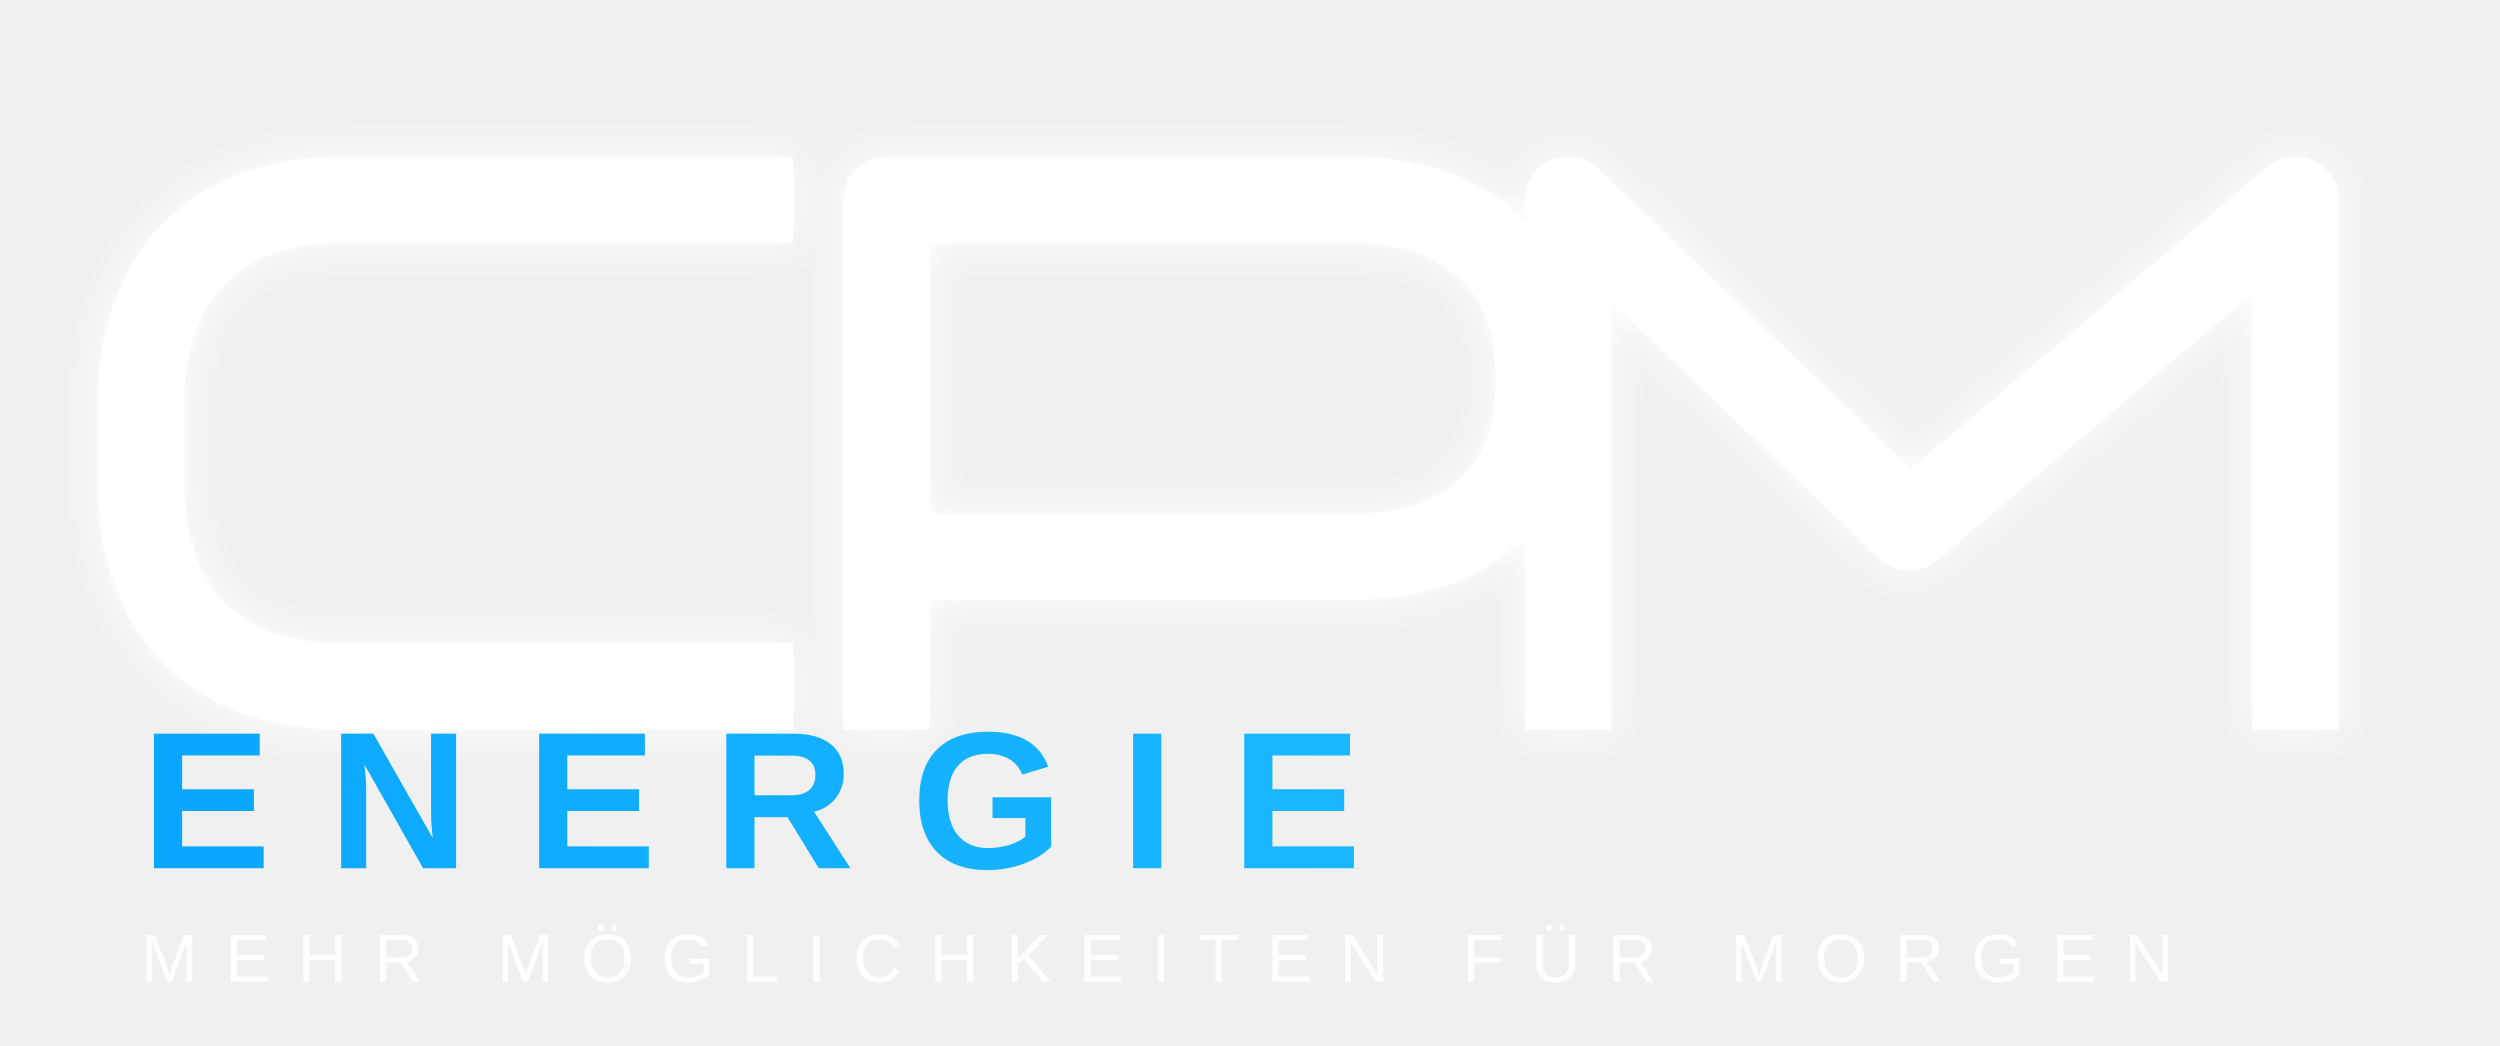
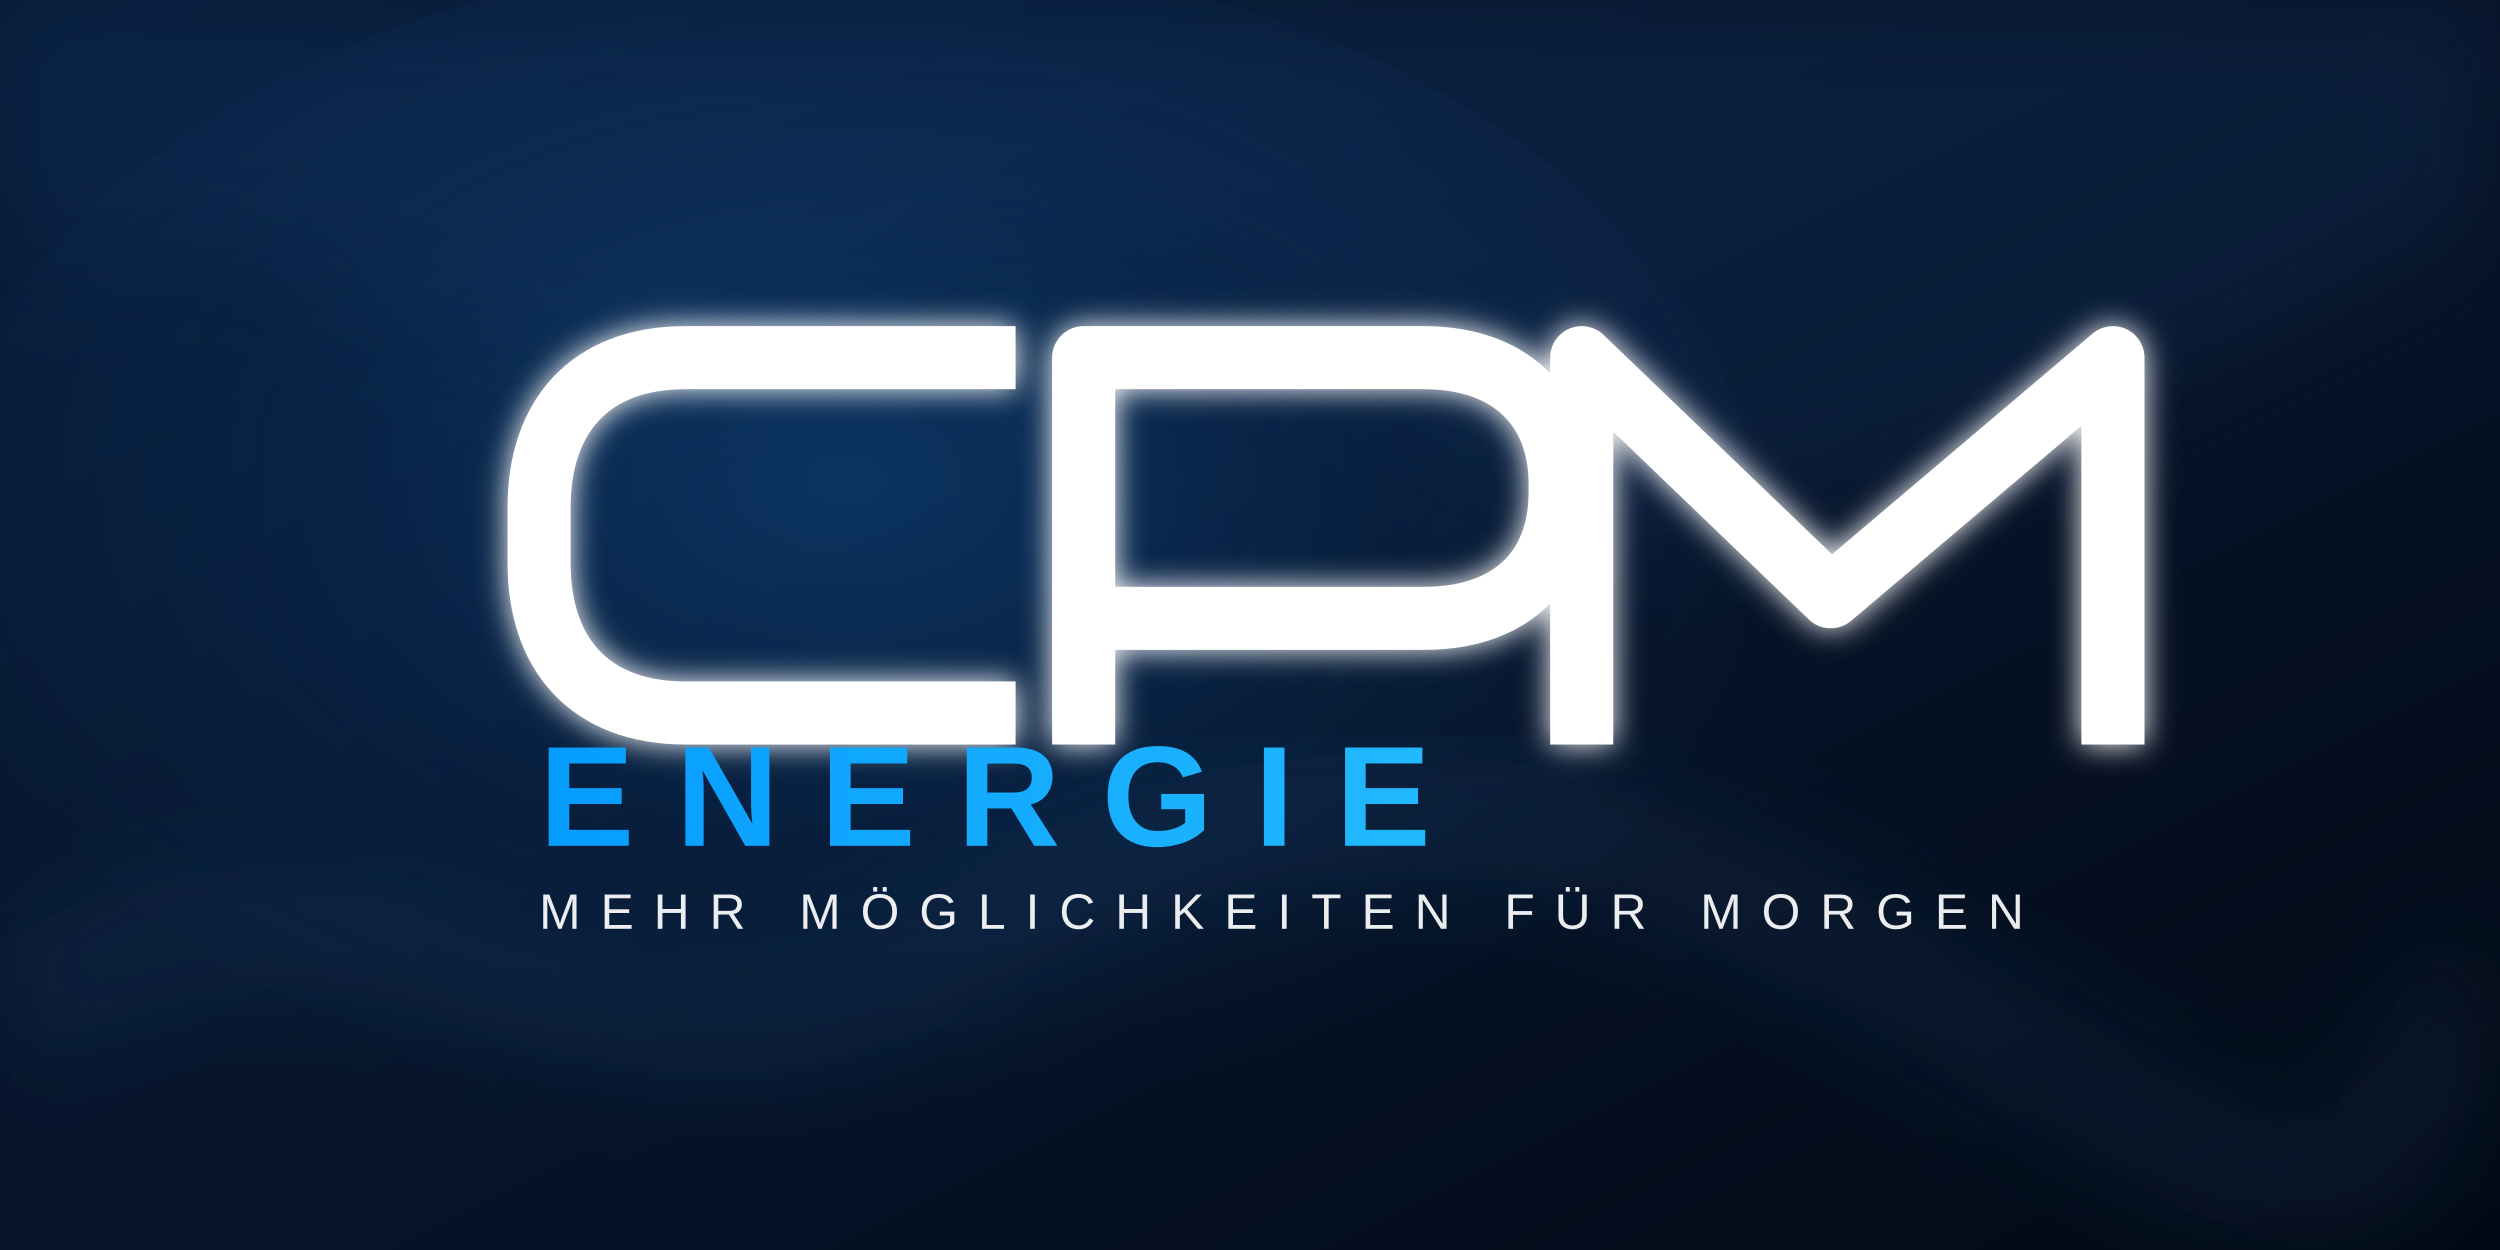
- <svg xmlns="http://www.w3.org/2000/svg" viewBox="0 0 1100 460" role="img" aria-labelledby="title desc">
+ <svg xmlns="http://www.w3.org/2000/svg" viewBox="0 0 1536 768" role="img" aria-labelledby="title desc">
  <defs>
-     <linearGradient id="blue" x1="0" y1="0" x2="1" y2="0">
-       <stop offset="0" stop-color="#0aa7ff" />
-       <stop offset="1" stop-color="#19b7ff" />
+     <linearGradient id="bg" x1="0" y1="0" x2="1" y2="1">
+       <stop offset="0" stop-color="#071d3b" />
+       <stop offset=".48" stop-color="#07152c" />
+       <stop offset="1" stop-color="#020914" />
+     </linearGradient>
+     <radialGradient id="blueGlow" cx="50%" cy="45%" r="55%">
+       <stop offset="0" stop-color="#168fff" stop-opacity=".24" />
+       <stop offset=".55" stop-color="#168fff" stop-opacity=".08" />
+       <stop offset="1" stop-color="#168fff" stop-opacity="0" />
+     </radialGradient>
+     <linearGradient id="energyBlue" x1="0" y1="0" x2="1" y2="0">
+       <stop offset="0" stop-color="#079dff" />
+       <stop offset="1" stop-color="#21b9ff" />
    </linearGradient>
    <filter id="glow" x="-30%" y="-30%" width="160%" height="160%">
-       <feGaussianBlur stdDeviation="8" result="b" />
+       <feGaussianBlur stdDeviation="9" result="b" />
      <feMerge>
        <feMergeNode in="b" />
        <feMergeNode in="SourceGraphic" />
      </feMerge>
    </filter>
+     <filter id="soft" x="-20%" y="-20%" width="140%" height="140%">
+       <feGaussianBlur stdDeviation="34" />
+     </filter>
  </defs>
-   <g fill="none" stroke="#fff" stroke-width="38" stroke-linecap="square" stroke-linejoin="round" filter="url(#glow)">
-     <path d="M330 88H150C92 88 62 124 62 178v34c0 54 30 90 88 90h180" />
-     <path d="M390 302V88h205c52 0 82 30 82 76v5c0 47-30 76-82 76H390" />
-     <path d="M690 302V88l150 144L1010 88v214" />
+   <rect width="1536" height="768" fill="url(#bg)" />
+   <ellipse cx="520" cy="330" rx="560" ry="360" fill="url(#blueGlow)" />
+   <path d="M0 180 C180 80 270 270 430 210 S700 100 840 230 S1120 360 1536 130 L1536 0 L0 0Z" fill="#1c4d8c" opacity=".16" filter="url(#soft)" />
+   <path d="M0 620 C250 470 350 720 590 580 S990 490 1250 650 S1430 690 1536 600" fill="none" stroke="#3d78c4" stroke-opacity=".12" stroke-width="70" filter="url(#soft)" />
+   <g transform="translate(268 130) scale(1.02)">
+     <g fill="none" stroke="#fff" stroke-width="38" stroke-linecap="square" stroke-linejoin="round" filter="url(#glow)">
+       <path d="M330 88H150C92 88 62 124 62 178v34c0 54 30 90 88 90h180" />
+       <path d="M390 302V88h205c52 0 82 30 82 76v5c0 47-30 76-82 76H390" />
+       <path d="M690 302V88l150 144L1010 88v214" />
+     </g>
+     <g fill="url(#energyBlue)" font-family="Arial, Helvetica, sans-serif" font-size="86" font-weight="800" letter-spacing="25">
+       <text x="62" y="382">ENERGIE</text>
+     </g>
+     <text x="62" y="432" fill="#fff" opacity=".92" font-family="Arial, Helvetica, sans-serif" font-size="30" font-weight="400" letter-spacing="12">MEHR MÖGLICHKEITEN FÜR MORGEN</text>
  </g>
-   <g fill="url(#blue)" font-family="Arial, Helvetica, sans-serif" font-size="86" font-weight="800" letter-spacing="25">
-     <text x="62" y="382">ENERGIE</text>
-   </g>
-   <text x="62" y="432" fill="#fff" opacity=".92" font-family="Arial, Helvetica, sans-serif" font-size="30" font-weight="400" letter-spacing="12">MEHR MÖGLICHKEITEN FÜR MORGEN</text>
</svg>
